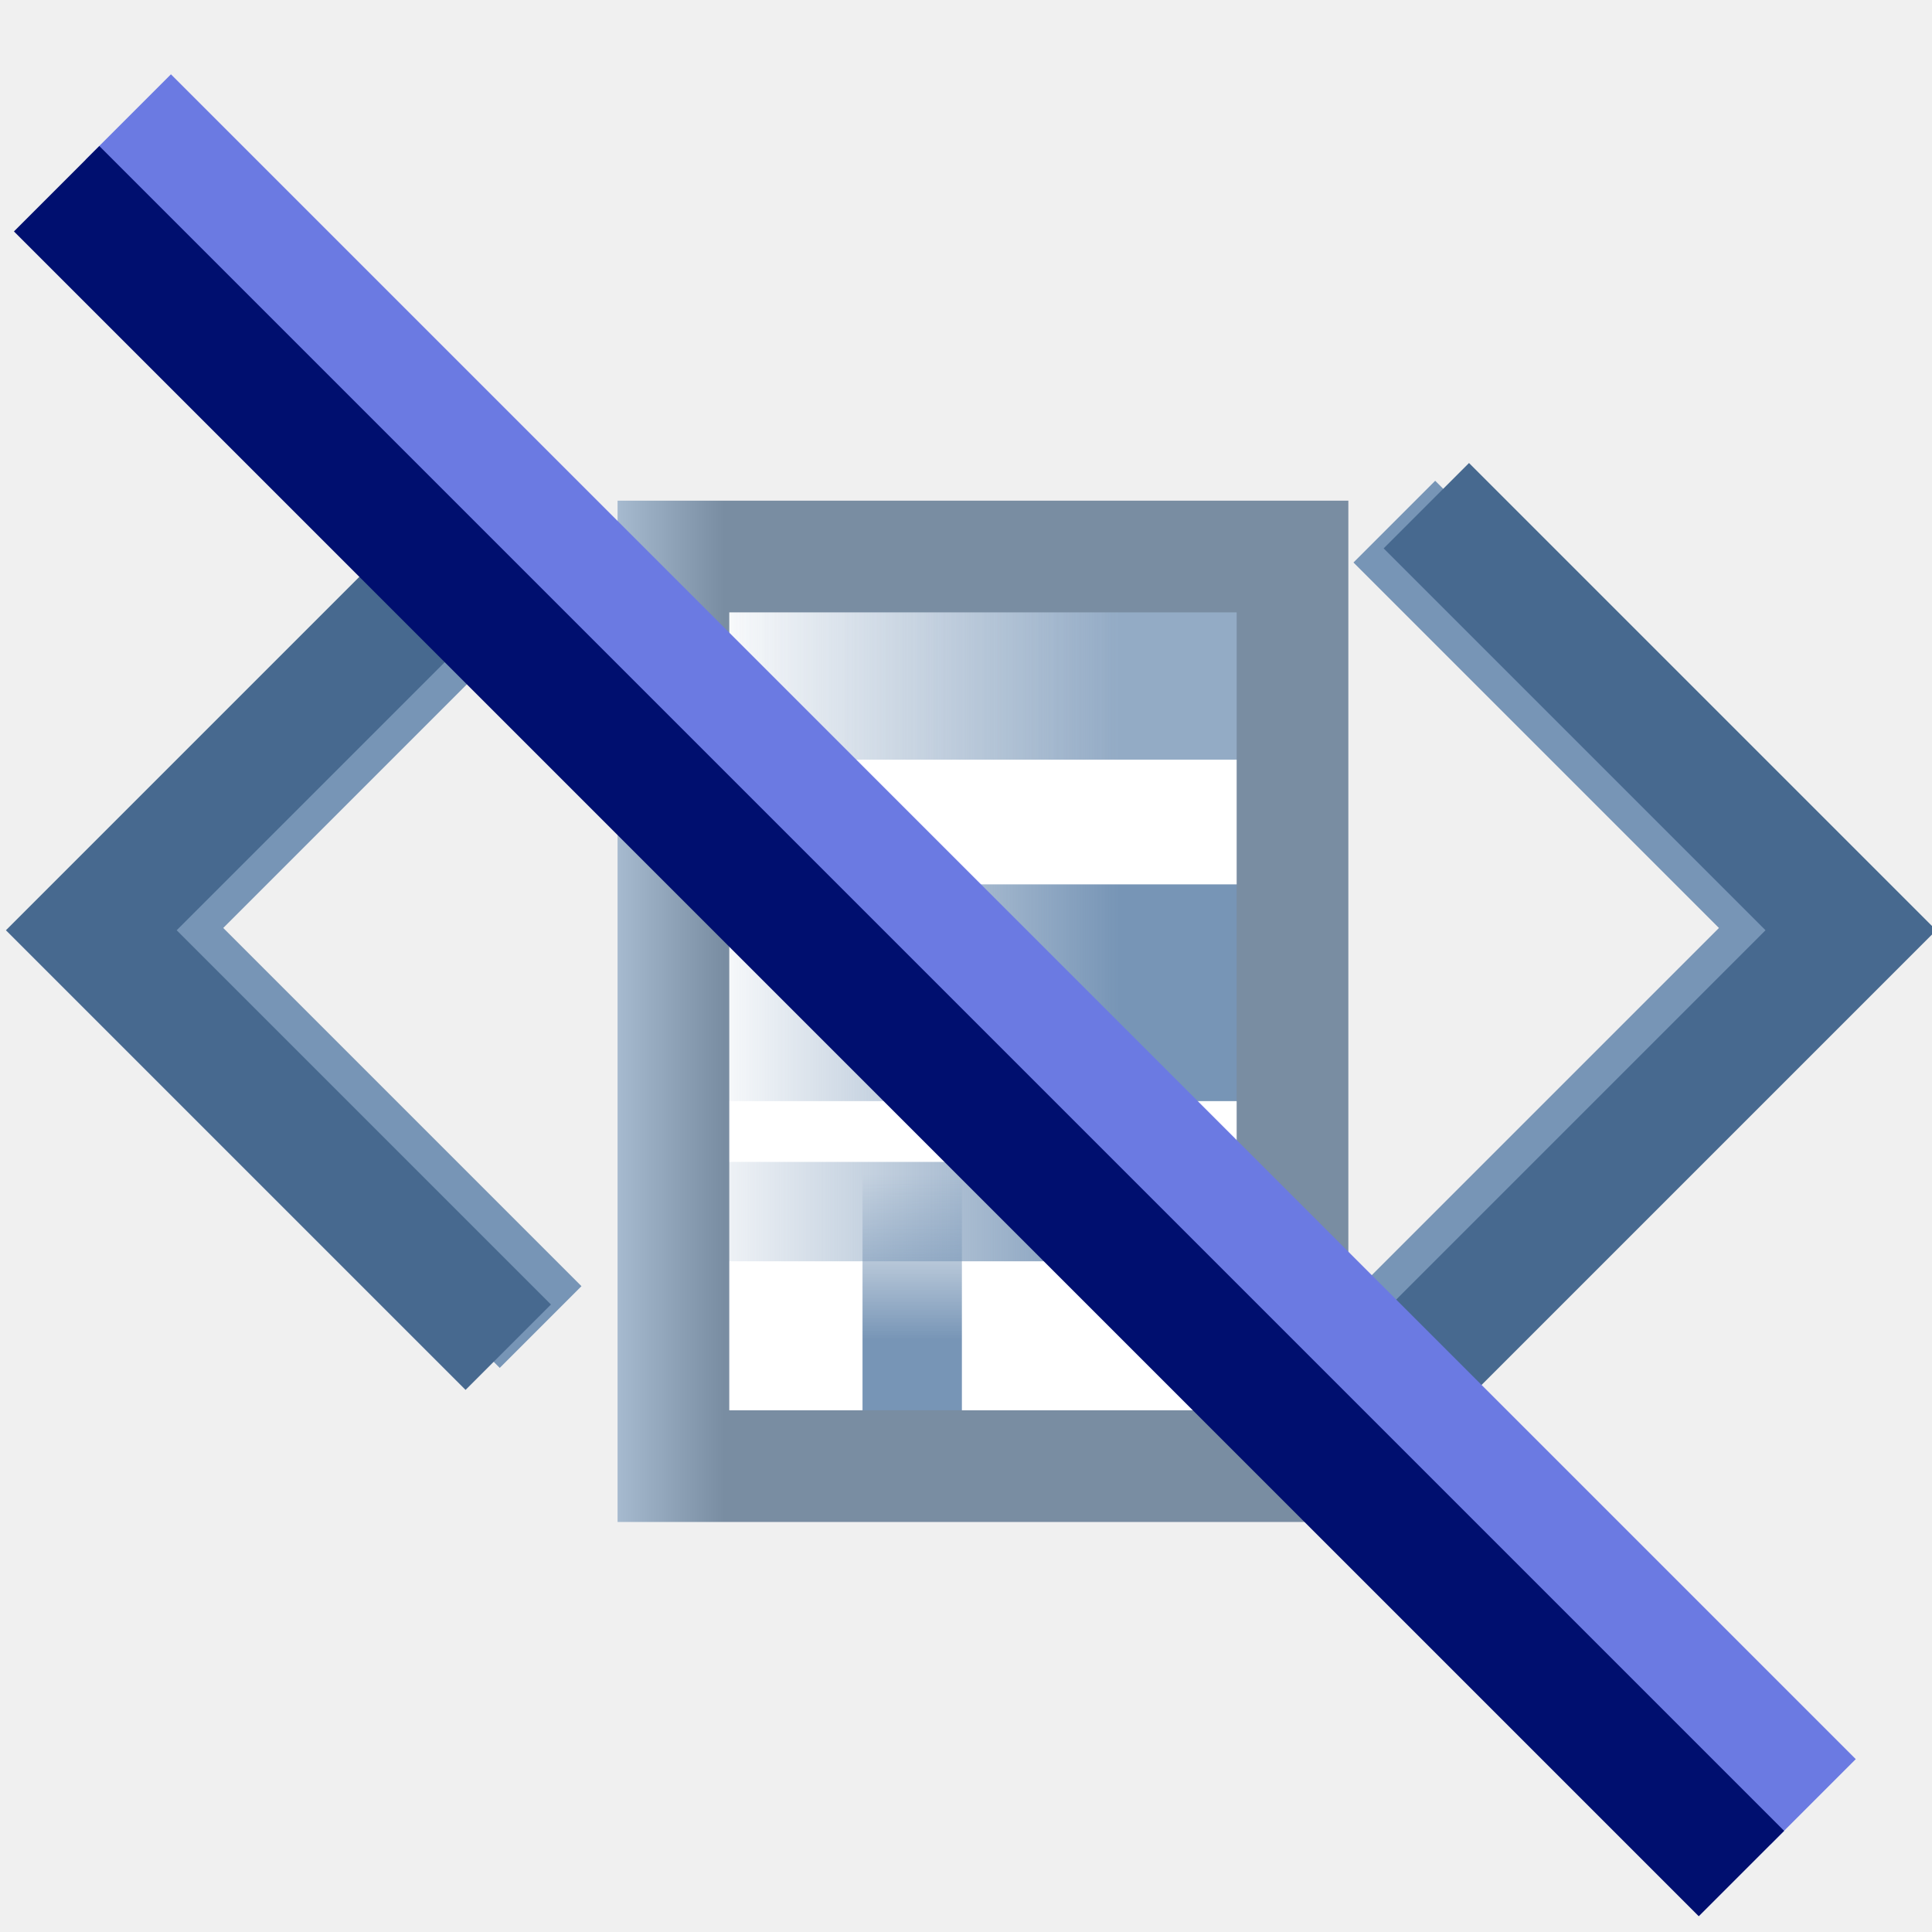
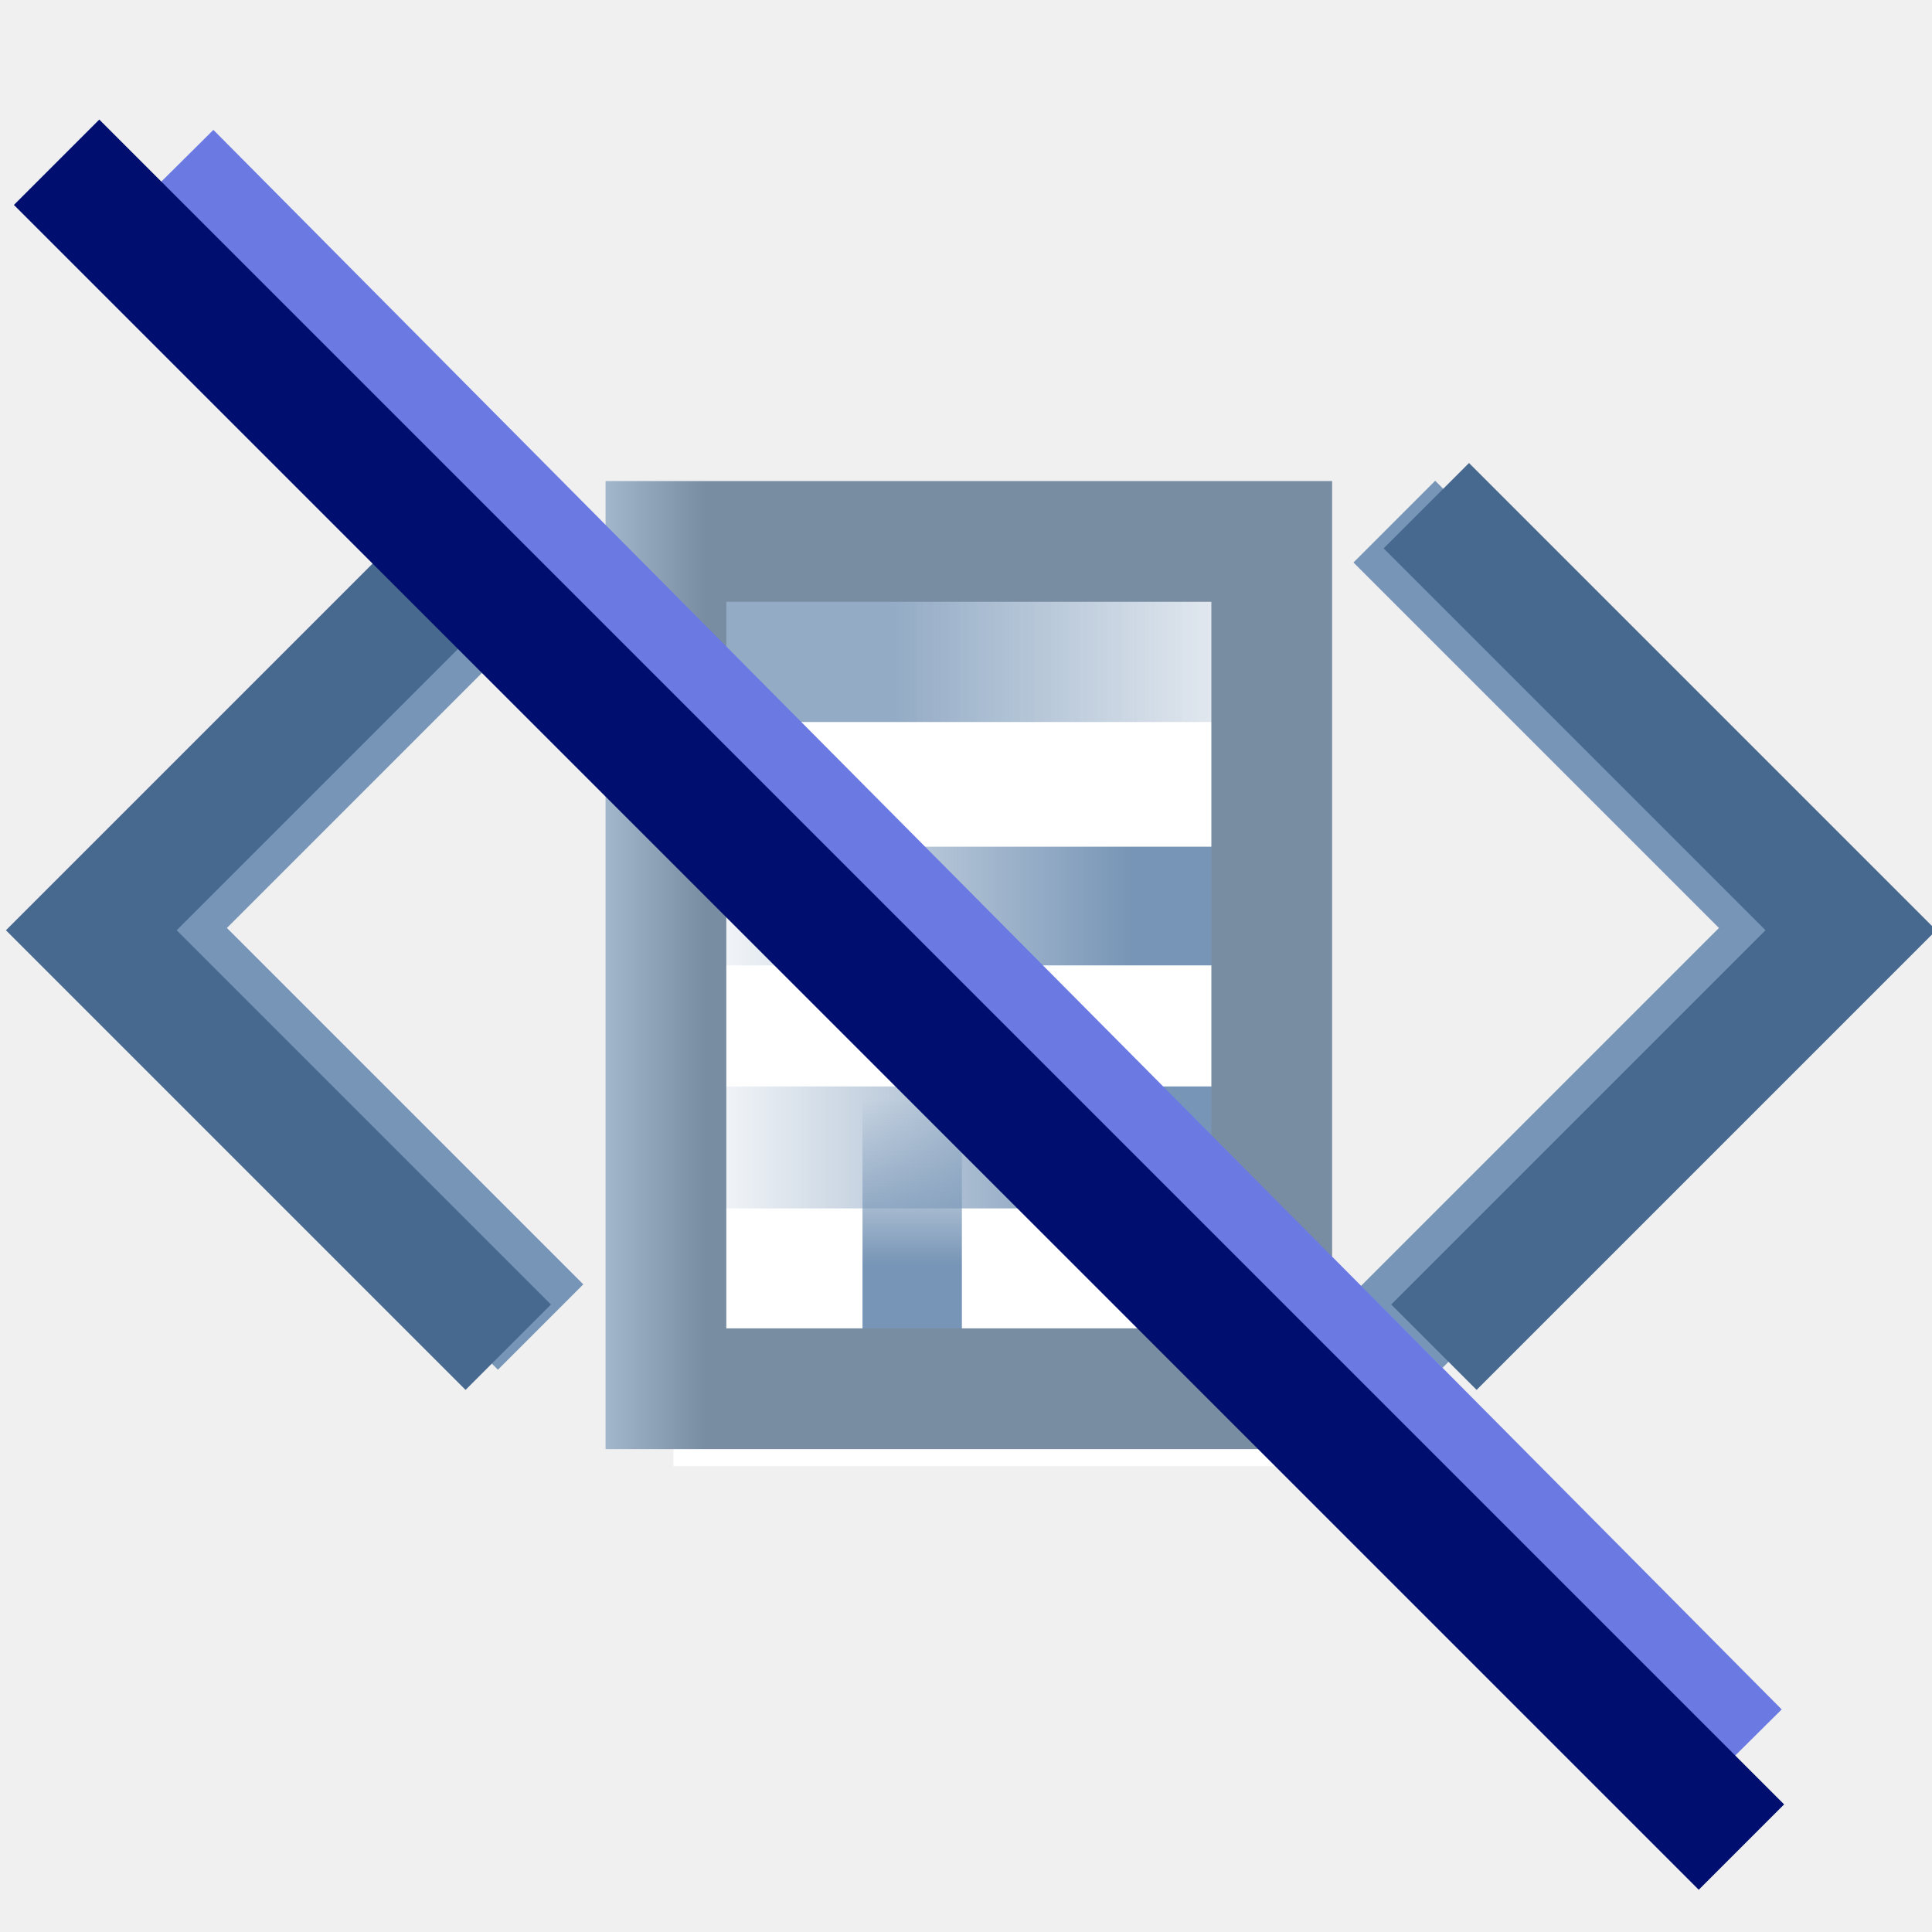
<svg xmlns="http://www.w3.org/2000/svg" xmlns:xlink="http://www.w3.org/1999/xlink" width="16" height="16" id="svg2" version="1.1">
  <defs id="defs4">
    <linearGradient id="linearGradient6893">
      <stop style="stop-color:#7795b6;stop-opacity:1;" offset="0" id="stop6895" />
      <stop style="stop-color:#7795b6;stop-opacity:0;" offset="1" id="stop6897" />
    </linearGradient>
    <linearGradient id="linearGradient6799">
      <stop style="stop-color:#a6bacf;stop-opacity:1;" offset="0" id="stop6801" />
      <stop style="stop-color:#798da2;stop-opacity:1;" offset="1" id="stop6803" />
    </linearGradient>
-     <linearGradient xlink:href="#linearGradient6799" id="linearGradient6805" x1="5.115" y1="1047.612" x2="6" y2="1047.612" gradientUnits="userSpaceOnUse" gradientTransform="translate(0,-3.09375)" />
-     <linearGradient xlink:href="#linearGradient6893" id="linearGradient6899" x1="9.266" y1="5.393" x2="5.803" y2="5.393" gradientUnits="userSpaceOnUse" />
+     <linearGradient xlink:href="#linearGradient6799" id="linearGradient6805" x1="5.115" y1="1047.612" x2="6" y2="1047.612" gradientUnits="userSpaceOnUse" gradientTransform="translate(-0.15625,-3.21875)" />
+     <linearGradient xlink:href="#linearGradient6893" id="linearGradient6899" x1="9.266" y1="5.393" x2="5.803" y2="5.393" gradientUnits="userSpaceOnUse" gradientTransform="matrix(1.070833,0,0,0.4859869,-17.287,1039.166)" />
    <linearGradient id="linearGradient6893-5">
      <stop style="stop-color:#7795b6;stop-opacity:1;" offset="0" id="stop6895-8" />
      <stop style="stop-color:#7795b6;stop-opacity:0;" offset="1" id="stop6897-2" />
    </linearGradient>
-     <linearGradient gradientTransform="translate(0,1039.191)" y2="5.393" x2="5.803" y1="5.393" x1="9.266" gradientUnits="userSpaceOnUse" id="linearGradient6916" xlink:href="#linearGradient6893-5" />
+     <linearGradient gradientTransform="matrix(1.085938,0,0,0.4035397,-0.6770702,1041.689)" y2="5.393" x2="5.803" y1="5.393" x1="9.266" gradientUnits="userSpaceOnUse" id="linearGradient6916" xlink:href="#linearGradient6893-5" />
    <linearGradient id="linearGradient6893-5-8">
      <stop style="stop-color:#7795b6;stop-opacity:1;" offset="0" id="stop6895-8-7" />
      <stop style="stop-color:#7795b6;stop-opacity:0;" offset="1" id="stop6897-2-6" />
    </linearGradient>
-     <linearGradient y2="5.393" x2="5.803" y1="5.393" x1="9.266" gradientTransform="matrix(1.106588,0,0,0.3047951,-0.8785192,1044.752)" gradientUnits="userSpaceOnUse" id="linearGradient6950" xlink:href="#linearGradient6893-5-8" />
+     <linearGradient y2="5.393" x2="5.803" y1="5.393" x1="9.266" gradientTransform="matrix(1.082513,0,0,0.421461,-0.6800897,1043.592)" gradientUnits="userSpaceOnUse" id="linearGradient6950" xlink:href="#linearGradient6893-5-8" />
    <linearGradient id="linearGradient6893-5-8-5">
      <stop style="stop-color:#7795b6;stop-opacity:1;" offset="0" id="stop6895-8-7-1" />
      <stop style="stop-color:#7795b6;stop-opacity:0;" offset="1" id="stop6897-2-6-4" />
    </linearGradient>
-     <linearGradient y2="5.393" x2="5.803" y1="5.393" x1="9.266" gradientTransform="matrix(0.3960605,0,0,0.4843012,1043.788,-10.16677)" gradientUnits="userSpaceOnUse" id="linearGradient6984" xlink:href="#linearGradient6893-5-8-5" />
+     <linearGradient y2="5.393" x2="5.803" y1="5.393" x1="9.266" gradientTransform="matrix(0.3960605,0,0,0.4843012,1043.163,-10.16677)" gradientUnits="userSpaceOnUse" id="linearGradient6984" xlink:href="#linearGradient6893-5-8-5" />
  </defs>
  <g id="layer1" style="display:inline" transform="translate(0,-1036.362)">
    <rect style="color:#000000;fill:#ffffff;stroke:none;stroke-width:0.925;stroke-linecap:butt;stroke-linejoin:miter;stroke-miterlimit:4;stroke-opacity:1;stroke-dasharray:none;stroke-dashoffset:0;marker:none;visibility:visible;display:inline;overflow:visible;enable-background:accumulate;fill-opacity:1" id="rect6795-7" width="5.127" height="7.533" x="5.577" y="1040.971" ry="0" />
    <g id="g6750">
      <g transform="translate(-0.34375,0)" id="g6722-9-8" style="stroke:#47698f;stroke-opacity:1;display:inline">
        <path style="fill:none;stroke:#7795b6;stroke-width:0.957px;stroke-linecap:butt;stroke-linejoin:miter;stroke-opacity:1;display:inline" d="m 11.891,1040.682 3.365,3.365 -3.305,3.305" id="path6702-4-8-8" />
        <path style="fill:none;stroke:#47698f;stroke-width:1px;stroke-linecap:butt;stroke-linejoin:miter;stroke-opacity:1;display:inline" d="m 12.156,1040.55 3.516,3.516 -3.453,3.453" id="path6702-1-1" />
      </g>
      <g transform="matrix(-1,0,0,1,16.42813,0)" id="g6722-9-8-8" style="stroke:#47698f;stroke-opacity:1;display:inline">
-         <path style="fill:none;stroke:#7795b6;stroke-width:0.957px;stroke-linecap:butt;stroke-linejoin:miter;stroke-opacity:1;display:inline" d="m 11.891,1040.682 3.365,3.365 -3.305,3.305" id="path6702-4-8-8-5" />
+         <path style="fill:none;stroke:#7795b6;stroke-width:1;stroke-linecap:butt;stroke-linejoin:miter;stroke-opacity:1;display:inline;stroke-miterlimit:4;stroke-dasharray:none" d="m 11.891,1040.682 3.365,3.365 -3.305,3.305" id="path6702-4-8-8-5" />
        <path style="fill:none;stroke:#47698f;stroke-width:1px;stroke-linecap:butt;stroke-linejoin:miter;stroke-opacity:1;display:inline" d="m 12.156,1040.55 3.516,3.516 -3.453,3.453" id="path6702-1-1-1" />
      </g>
-       <rect style="color:#000000;fill:none;stroke:url(#linearGradient6899);stroke-width:1;stroke-linecap:butt;stroke-linejoin:miter;stroke-miterlimit:4;stroke-opacity:1;stroke-dasharray:none;stroke-dashoffset:0;marker:none;visibility:visible;display:inline;overflow:visible;enable-background:accumulate;opacity:0.793" id="rect6891" width="3.933" height="0.795" x="6.276" y="4.996" transform="translate(0,1036.362)" />
-       <rect style="color:#000000;fill:none;stroke:url(#linearGradient6916);stroke-width:1;stroke-linecap:butt;stroke-linejoin:miter;stroke-miterlimit:4;stroke-opacity:1;stroke-dasharray:none;stroke-dashoffset:0;marker:none;visibility:visible;display:inline;overflow:visible;enable-background:accumulate" id="rect6891-5" width="3.933" height="0.795" x="6.276" y="1044.186" />
-       <rect style="color:#000000;fill:none;stroke:url(#linearGradient6950);stroke-width:0.581;stroke-linecap:butt;stroke-linejoin:miter;stroke-miterlimit:4;stroke-opacity:1;stroke-dasharray:none;stroke-dashoffset:0;marker:none;visibility:visible;display:inline;overflow:visible;enable-background:accumulate" id="rect6891-5-7" width="4.353" height="0.242" x="6.066" y="1046.275" />
-       <rect style="color:#000000;fill:none;stroke:url(#linearGradient6984);stroke-width:0.438;stroke-linecap:butt;stroke-linejoin:miter;stroke-miterlimit:4;stroke-opacity:1;stroke-dasharray:none;stroke-dashoffset:0;marker:none;visibility:visible;display:inline;overflow:visible;enable-background:accumulate" id="rect6891-5-7-2" width="1.558" height="0.385" x="1046.274" y="-7.747" transform="matrix(0,1,-1,0,0,0)" />
+       <rect style="opacity:0.793;color:#000000;fill:none;stroke:url(#linearGradient6899);stroke-width:0.721;stroke-linecap:butt;stroke-linejoin:miter;stroke-miterlimit:4;stroke-opacity:1;stroke-dasharray:none;stroke-dashoffset:0;marker:none;visibility:visible;display:inline;overflow:visible;enable-background:accumulate" id="rect6891" width="4.212" height="0.387" x="-10.567" y="1041.594" transform="scale(-1,1)" />
+       <rect style="color:#000000;fill:none;stroke:url(#linearGradient6916);stroke-width:0.662;stroke-linecap:butt;stroke-linejoin:miter;stroke-miterlimit:4;stroke-opacity:1;stroke-dasharray:none;stroke-dashoffset:0;marker:none;visibility:visible;display:inline;overflow:visible;enable-background:accumulate" id="rect6891-5" width="4.271" height="0.321" x="6.138" y="1043.705" />
+       <rect style="color:#000000;fill:none;stroke:url(#linearGradient6950);stroke-width:0.675;stroke-linecap:butt;stroke-linejoin:miter;stroke-miterlimit:4;stroke-opacity:1;stroke-dasharray:none;stroke-dashoffset:0;marker:none;visibility:visible;display:inline;overflow:visible;enable-background:accumulate" id="rect6891-5-7" width="4.258" height="0.335" x="6.113" y="1045.697" />
+       <rect style="color:#000000;fill:none;stroke:url(#linearGradient6984);stroke-width:0.438;stroke-linecap:butt;stroke-linejoin:miter;stroke-miterlimit:4;stroke-opacity:1;stroke-dasharray:none;stroke-dashoffset:0;marker:none;visibility:visible;display:inline;overflow:visible;enable-background:accumulate" id="rect6891-5-7-2" width="1.558" height="0.385" x="1045.649" y="-7.747" transform="matrix(0,1,-1,0,0,0)" />
    </g>
-     <rect style="color:#000000;fill:none;stroke:url(#linearGradient6805);stroke-width:0.925;stroke-linecap:butt;stroke-linejoin:miter;stroke-miterlimit:4;stroke-opacity:1;stroke-dasharray:none;stroke-dashoffset:0;marker:none;visibility:visible;display:inline;overflow:visible;enable-background:accumulate" id="rect6795" width="5.127" height="7.533" x="5.577" y="1040.971" ry="0" />
-     <path id="path5122-7" d="m 1.062,1037.331 13.953,13.953" style="fill:#6b8fa5;fill-opacity:1;stroke:#6b7ae2;stroke-width:1px;stroke-linecap:butt;stroke-linejoin:miter;stroke-opacity:1;display:inline" />
-     <path id="path5122" d="m 0.469,1037.925 13.953,13.953" style="fill:#6b8fa5;fill-opacity:1;stroke:#000f6f;stroke-width:1px;stroke-linecap:butt;stroke-linejoin:miter;stroke-opacity:1;display:inline" />
+     <rect style="color:#000000;fill:none;stroke:url(#linearGradient6805);stroke-width:1;stroke-linecap:butt;stroke-linejoin:miter;stroke-miterlimit:4;stroke-opacity:1;stroke-dasharray:none;stroke-dashoffset:0;marker:none;visibility:visible;display:inline;overflow:visible;enable-background:accumulate" id="rect6795" width="5.017" height="7.017" x="5.515" y="1040.846" ry="0" />
+     <g id="g3822" transform="translate(-0.53125,0.46875)">
+       <path style="fill:#6b8fa5;fill-opacity:1;stroke:#6b7ae2;stroke-width:0.934px;stroke-linecap:butt;stroke-linejoin:miter;stroke-opacity:1;display:inline" d="m 1.967,1037.298 12.988,13.081" id="path5122-7" />
+       <path style="fill:#6b8fa5;fill-opacity:1;stroke:#000f6f;stroke-width:1px;stroke-linecap:butt;stroke-linejoin:miter;stroke-opacity:1;display:inline" d="m 1,1037.237 13.953,13.953" id="path5122" />
+     </g>
  </g>
</svg>
